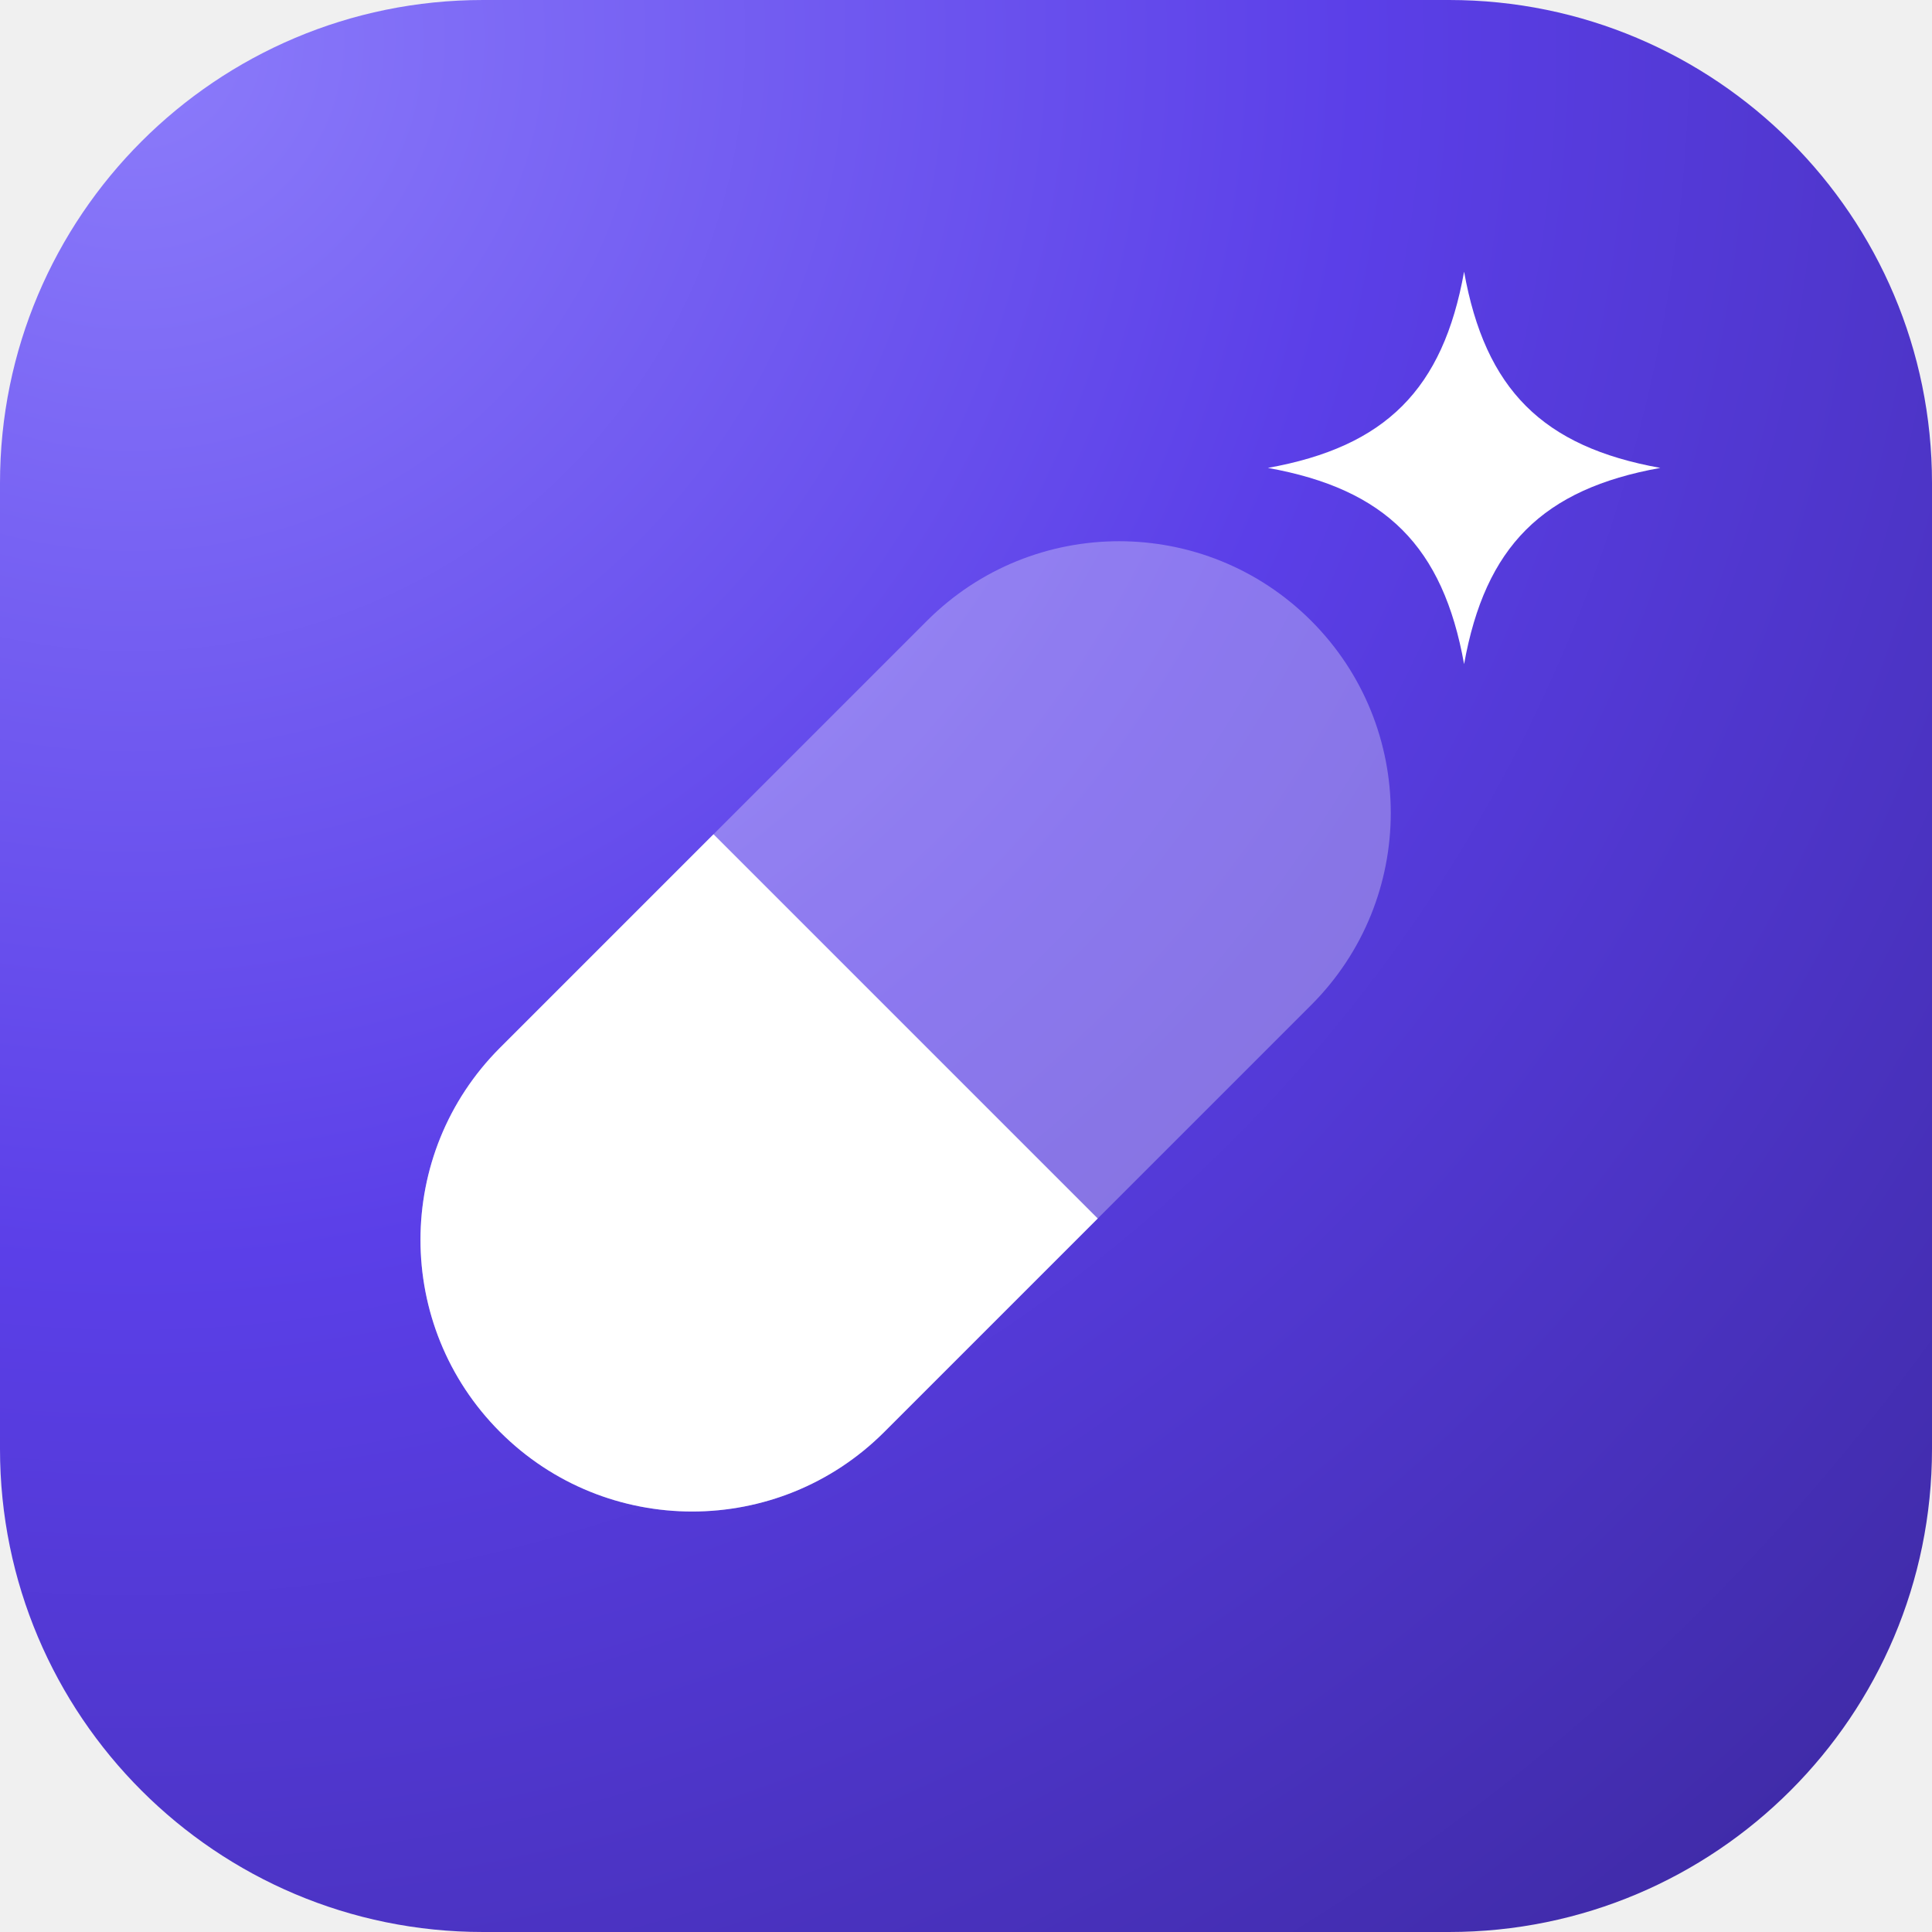
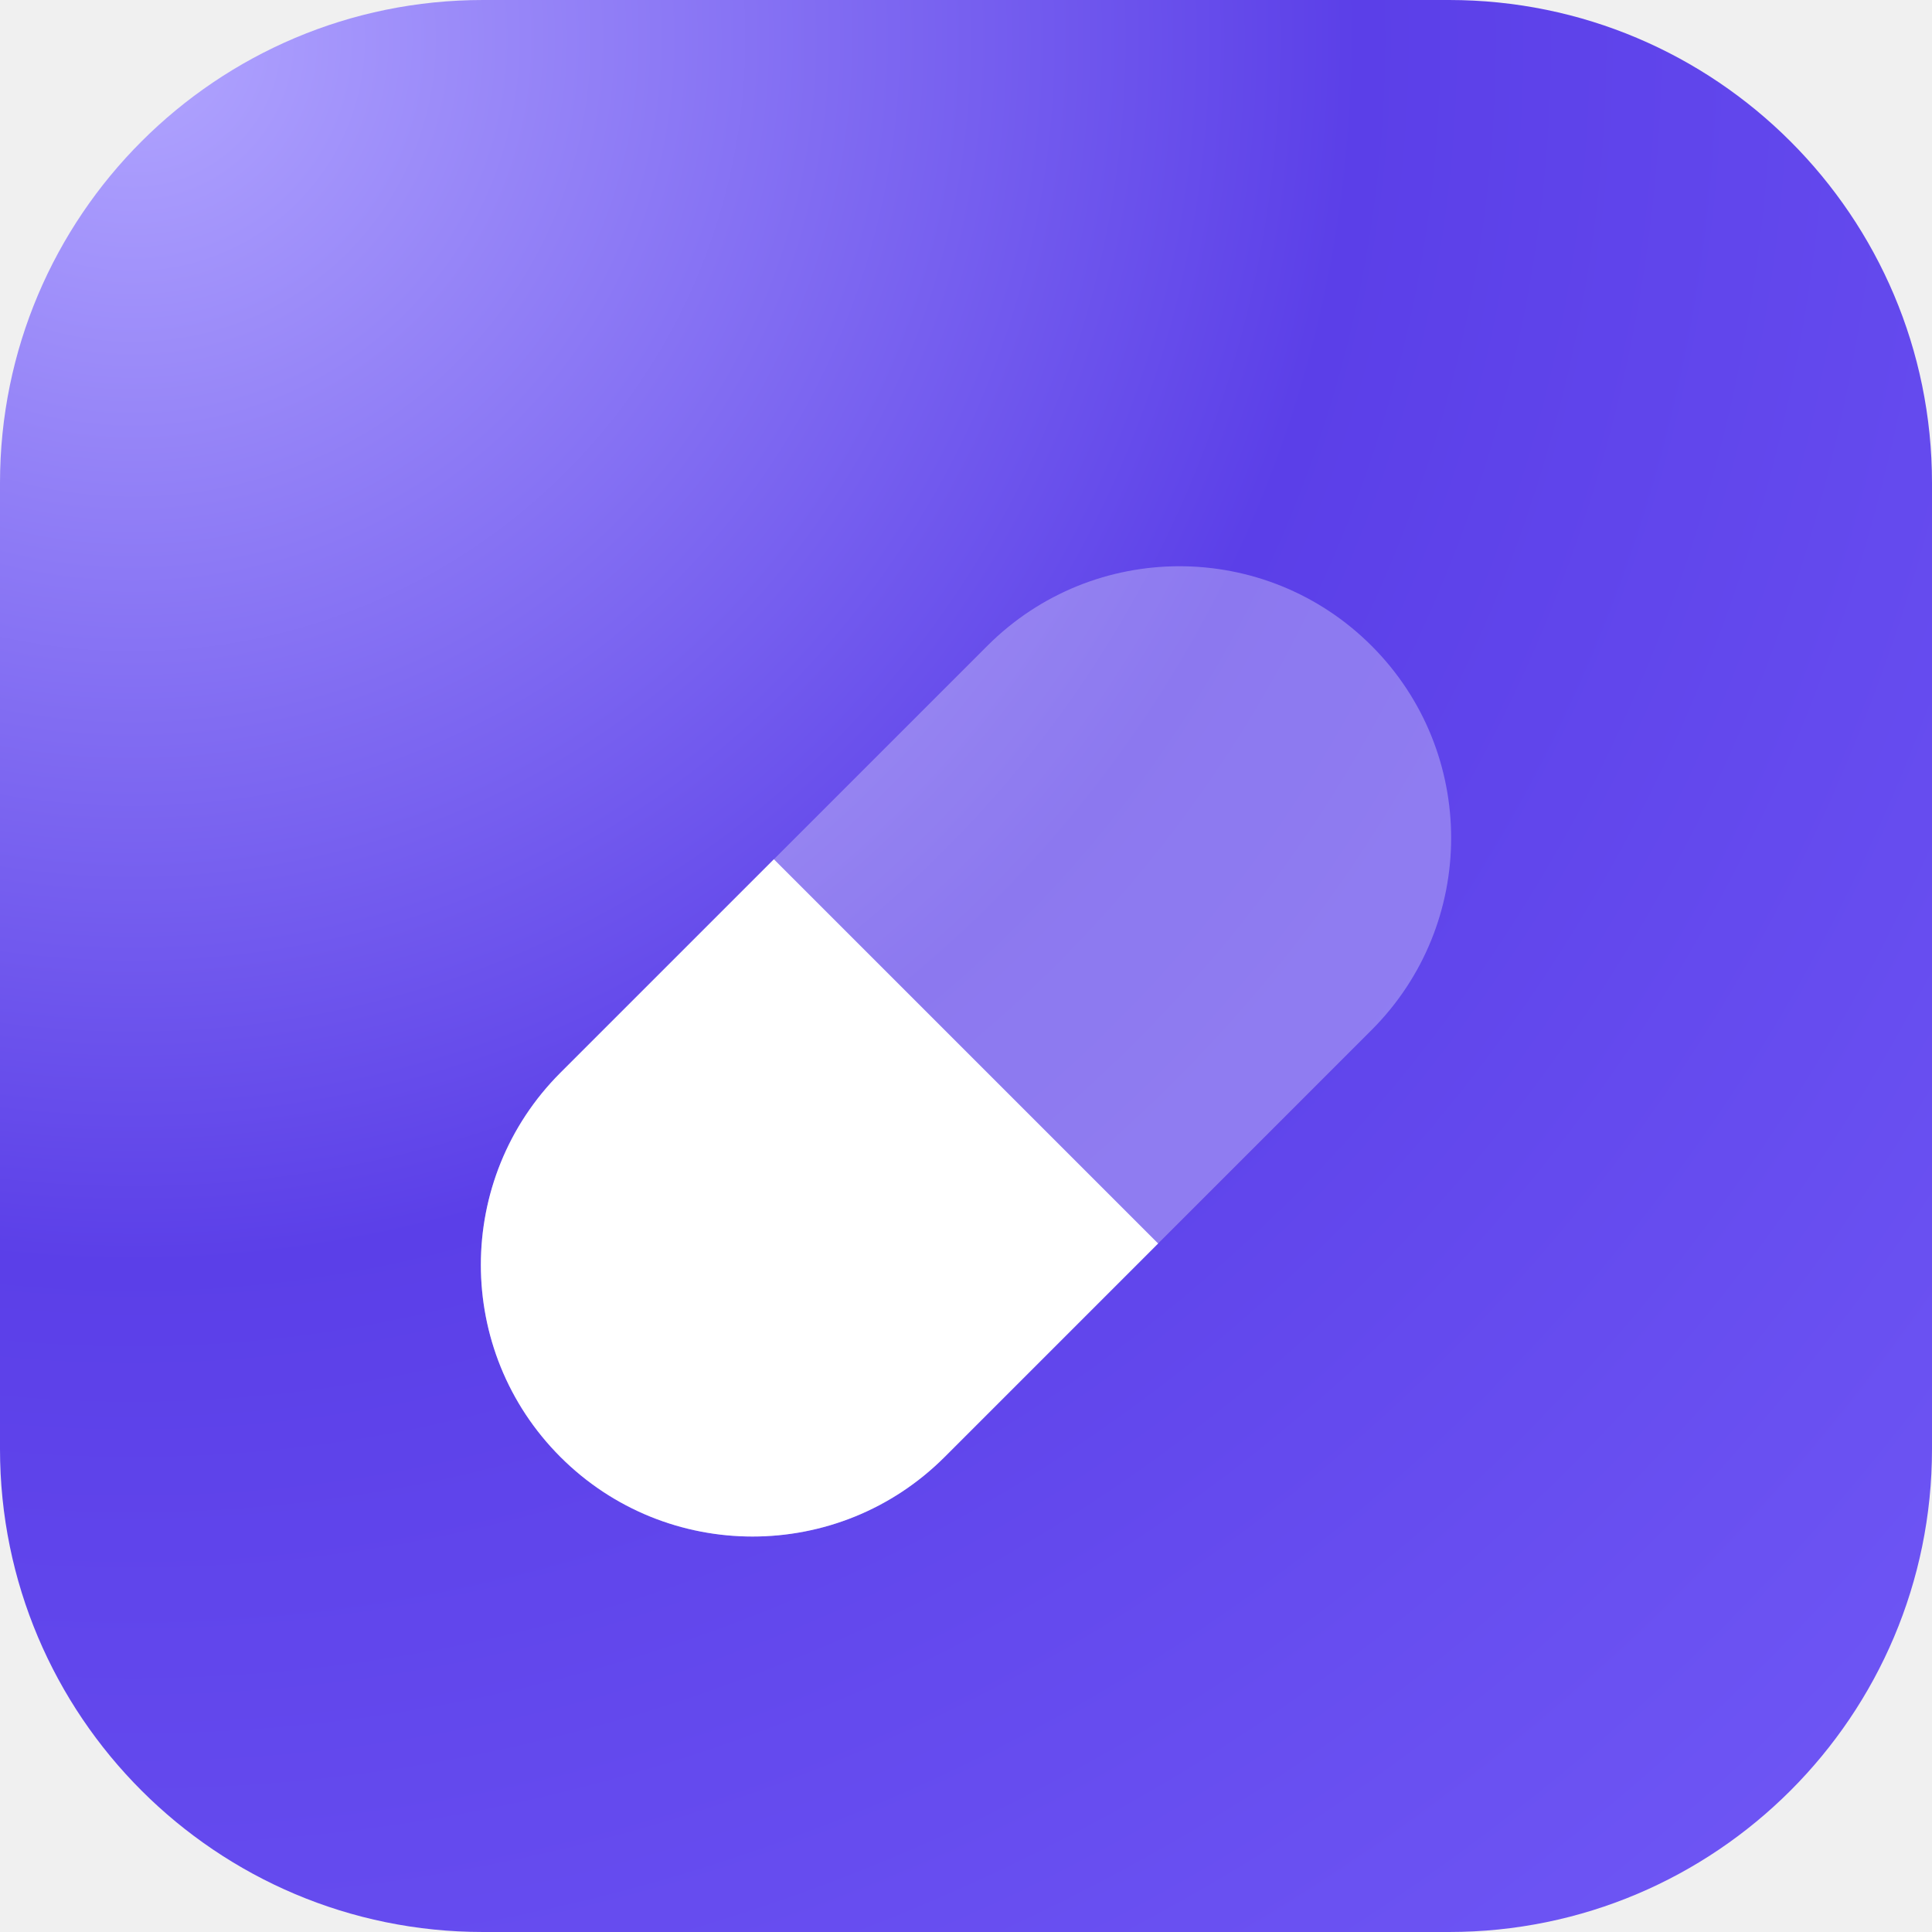
<svg xmlns="http://www.w3.org/2000/svg" viewBox="0 0 64 64">
  <defs>
    <radialGradient id="g" cx="0" cy="0" r="1" gradientUnits="userSpaceOnUse" gradientTransform="translate(4 2) rotate(48) scale(84)">
-       <stop offset="0" stop-color="#8C7CFB" />
+       <stop offset="0" stop-color="#B2A6FF" />
      <stop offset=".48" stop-color="#5B3FE8" />
-       <stop offset="1" stop-color="#3D29A2" />
+       <stop offset="1" stop-color="#6F57F5" />
    </radialGradient>
  </defs>
  <rect width="64" height="64" rx="16" fill="url(#g)" />
-   <g transform="rotate(-45 30 34)">
+   <g transform="rotate(-45 32 32)">
    <rect x="11" y="25" width="38" height="18" rx="9" fill="#fff" fill-opacity=".3" />
    <path d="M20 25h10v18H20a9 9 0 0 1 0-18z" fill="#fff" />
  </g>
-   <path d="M48.5 9c.7 3.9 2.6 5.8 6.5 6.5-3.9.7-5.8 2.6-6.5 6.5-.7-3.9-2.6-5.8-6.5-6.5 3.9-.7 5.8-2.6 6.5-6.5z" fill="#fff" />
</svg>
